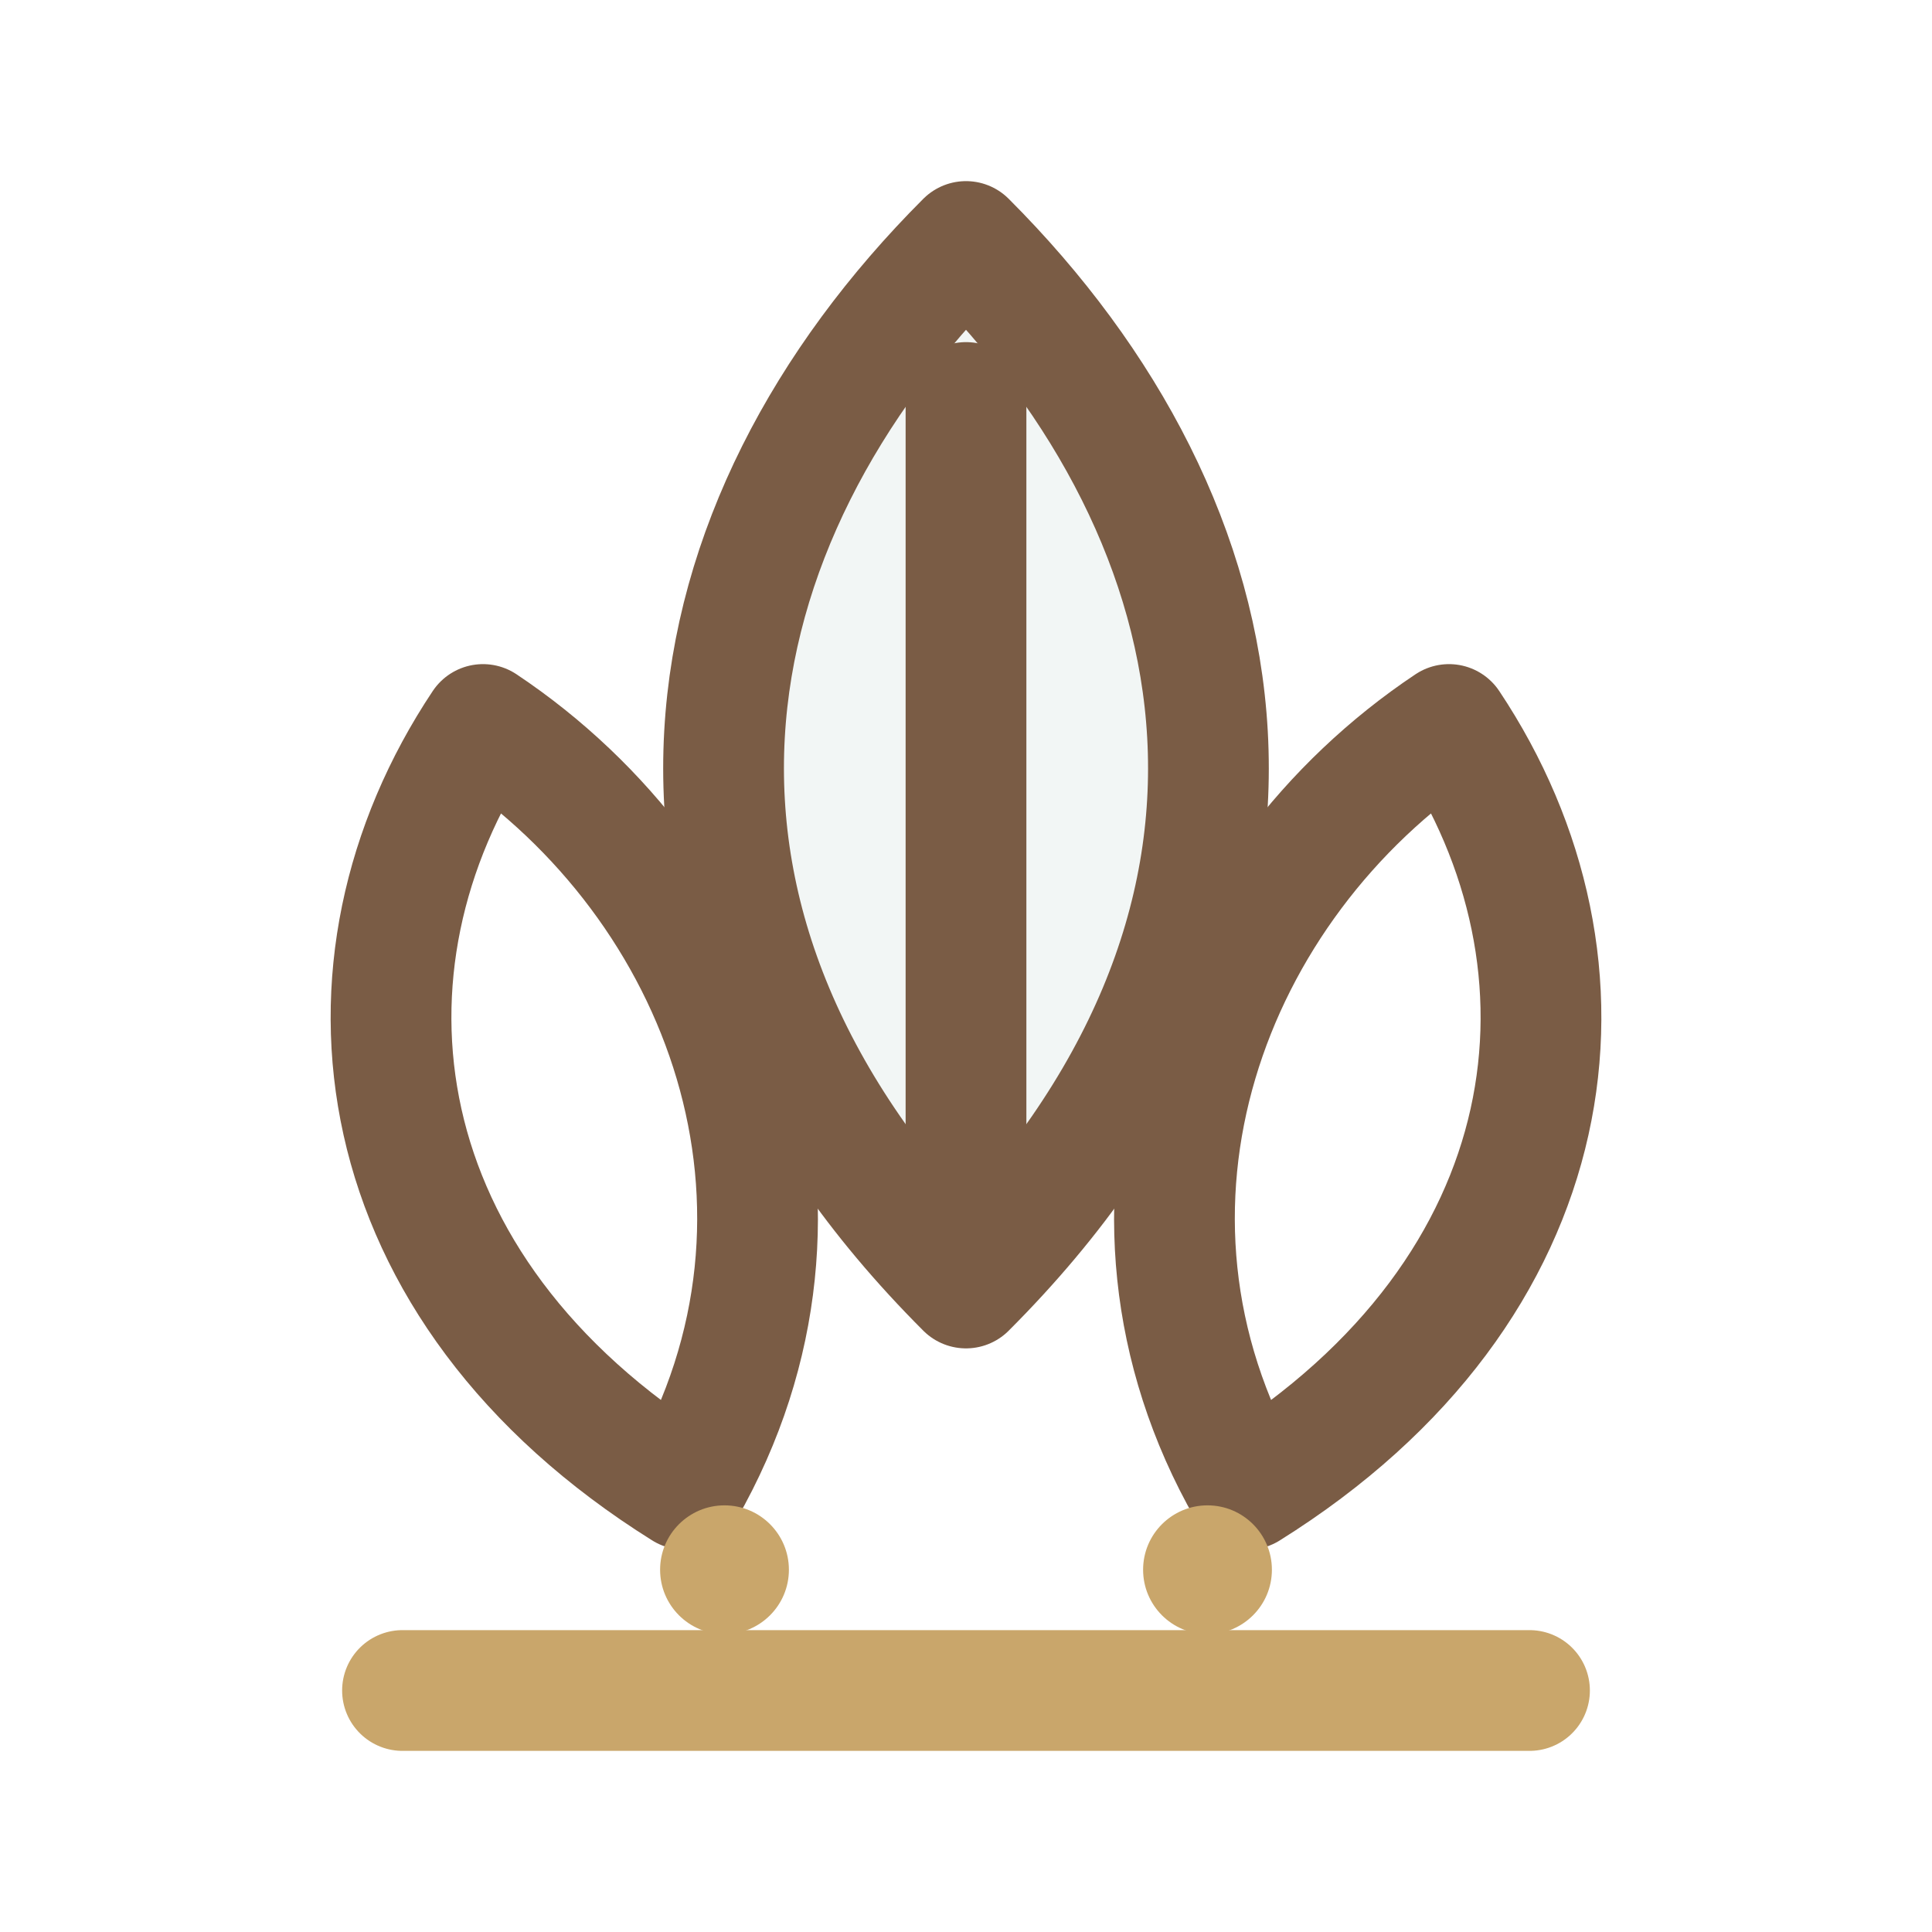
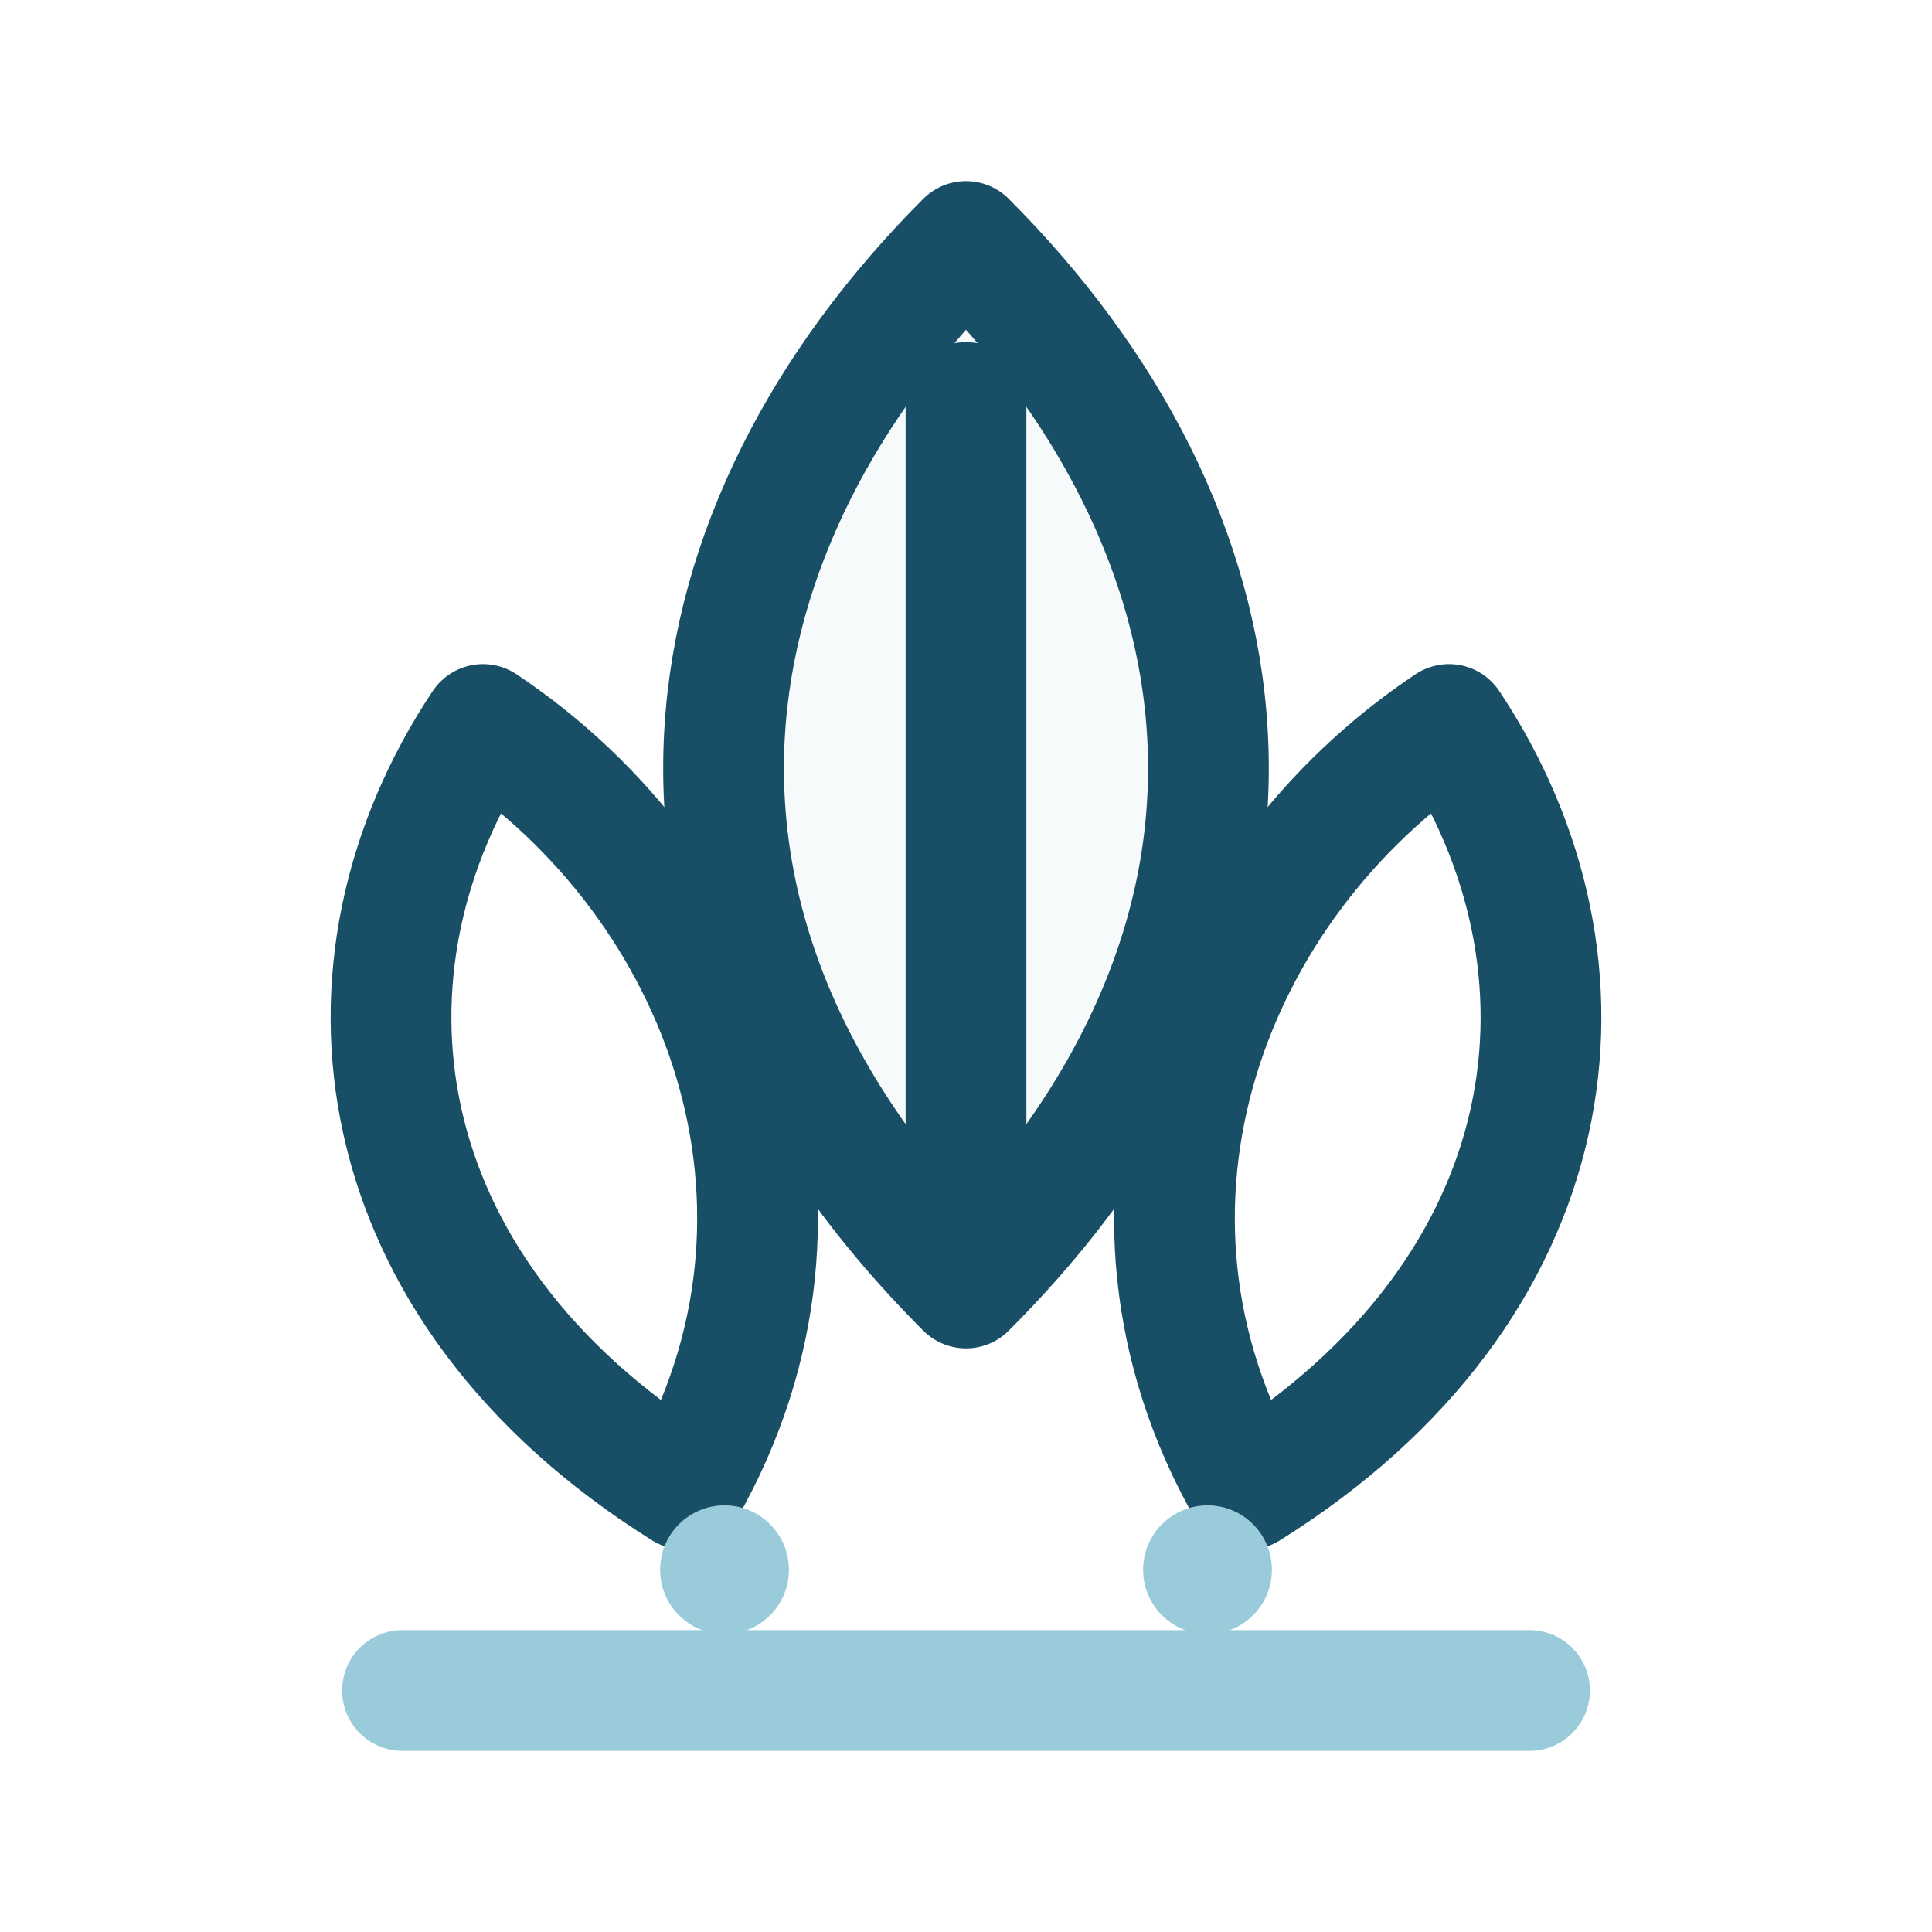
- <svg xmlns="http://www.w3.org/2000/svg" viewBox="0 0 24 24" fill="none" stroke="#7A5C45" stroke-width="1.5" stroke-linecap="round" stroke-linejoin="round">
-   <path d="M12 3C8.5 6.5 7.5 11.5 12 16C16.5 11.5 15.5 6.5 12 3Z" fill="#E9F0EE" fill-opacity="0.6" />
+ <svg xmlns="http://www.w3.org/2000/svg" viewBox="0 0 24 24" fill="none" stroke="#184F66" stroke-width="1.5" stroke-linecap="round" stroke-linejoin="round">
+   <path d="M12 3C8.5 6.5 7.5 11.5 12 16C16.5 11.5 15.5 6.5 12 3Z" fill="#F0F6F8" fill-opacity="0.6" />
  <path d="M12 5V15" />
  <path d="M6 9C4 12 4.5 16 8.5 18.5C10.5 15 9 11 6 9Z" />
  <path d="M18 9C20 12 19.5 16 15.5 18.5C13.5 15 15 11 18 9Z" />
-   <path d="M5 21H19" stroke="#C9A66B" />
-   <circle cx="9" cy="19.5" r="0.8" fill="#C9A66B" stroke="none" />
-   <circle cx="15" cy="19.5" r="0.8" fill="#C9A66B" stroke="none" />
+   <path d="M5 21H19" stroke="#9acbdb" />
+   <circle cx="9" cy="19.5" r="0.8" fill="#9acbdb" stroke="none" />
+   <circle cx="15" cy="19.5" r="0.8" fill="#9acbdb" stroke="none" />
</svg>
